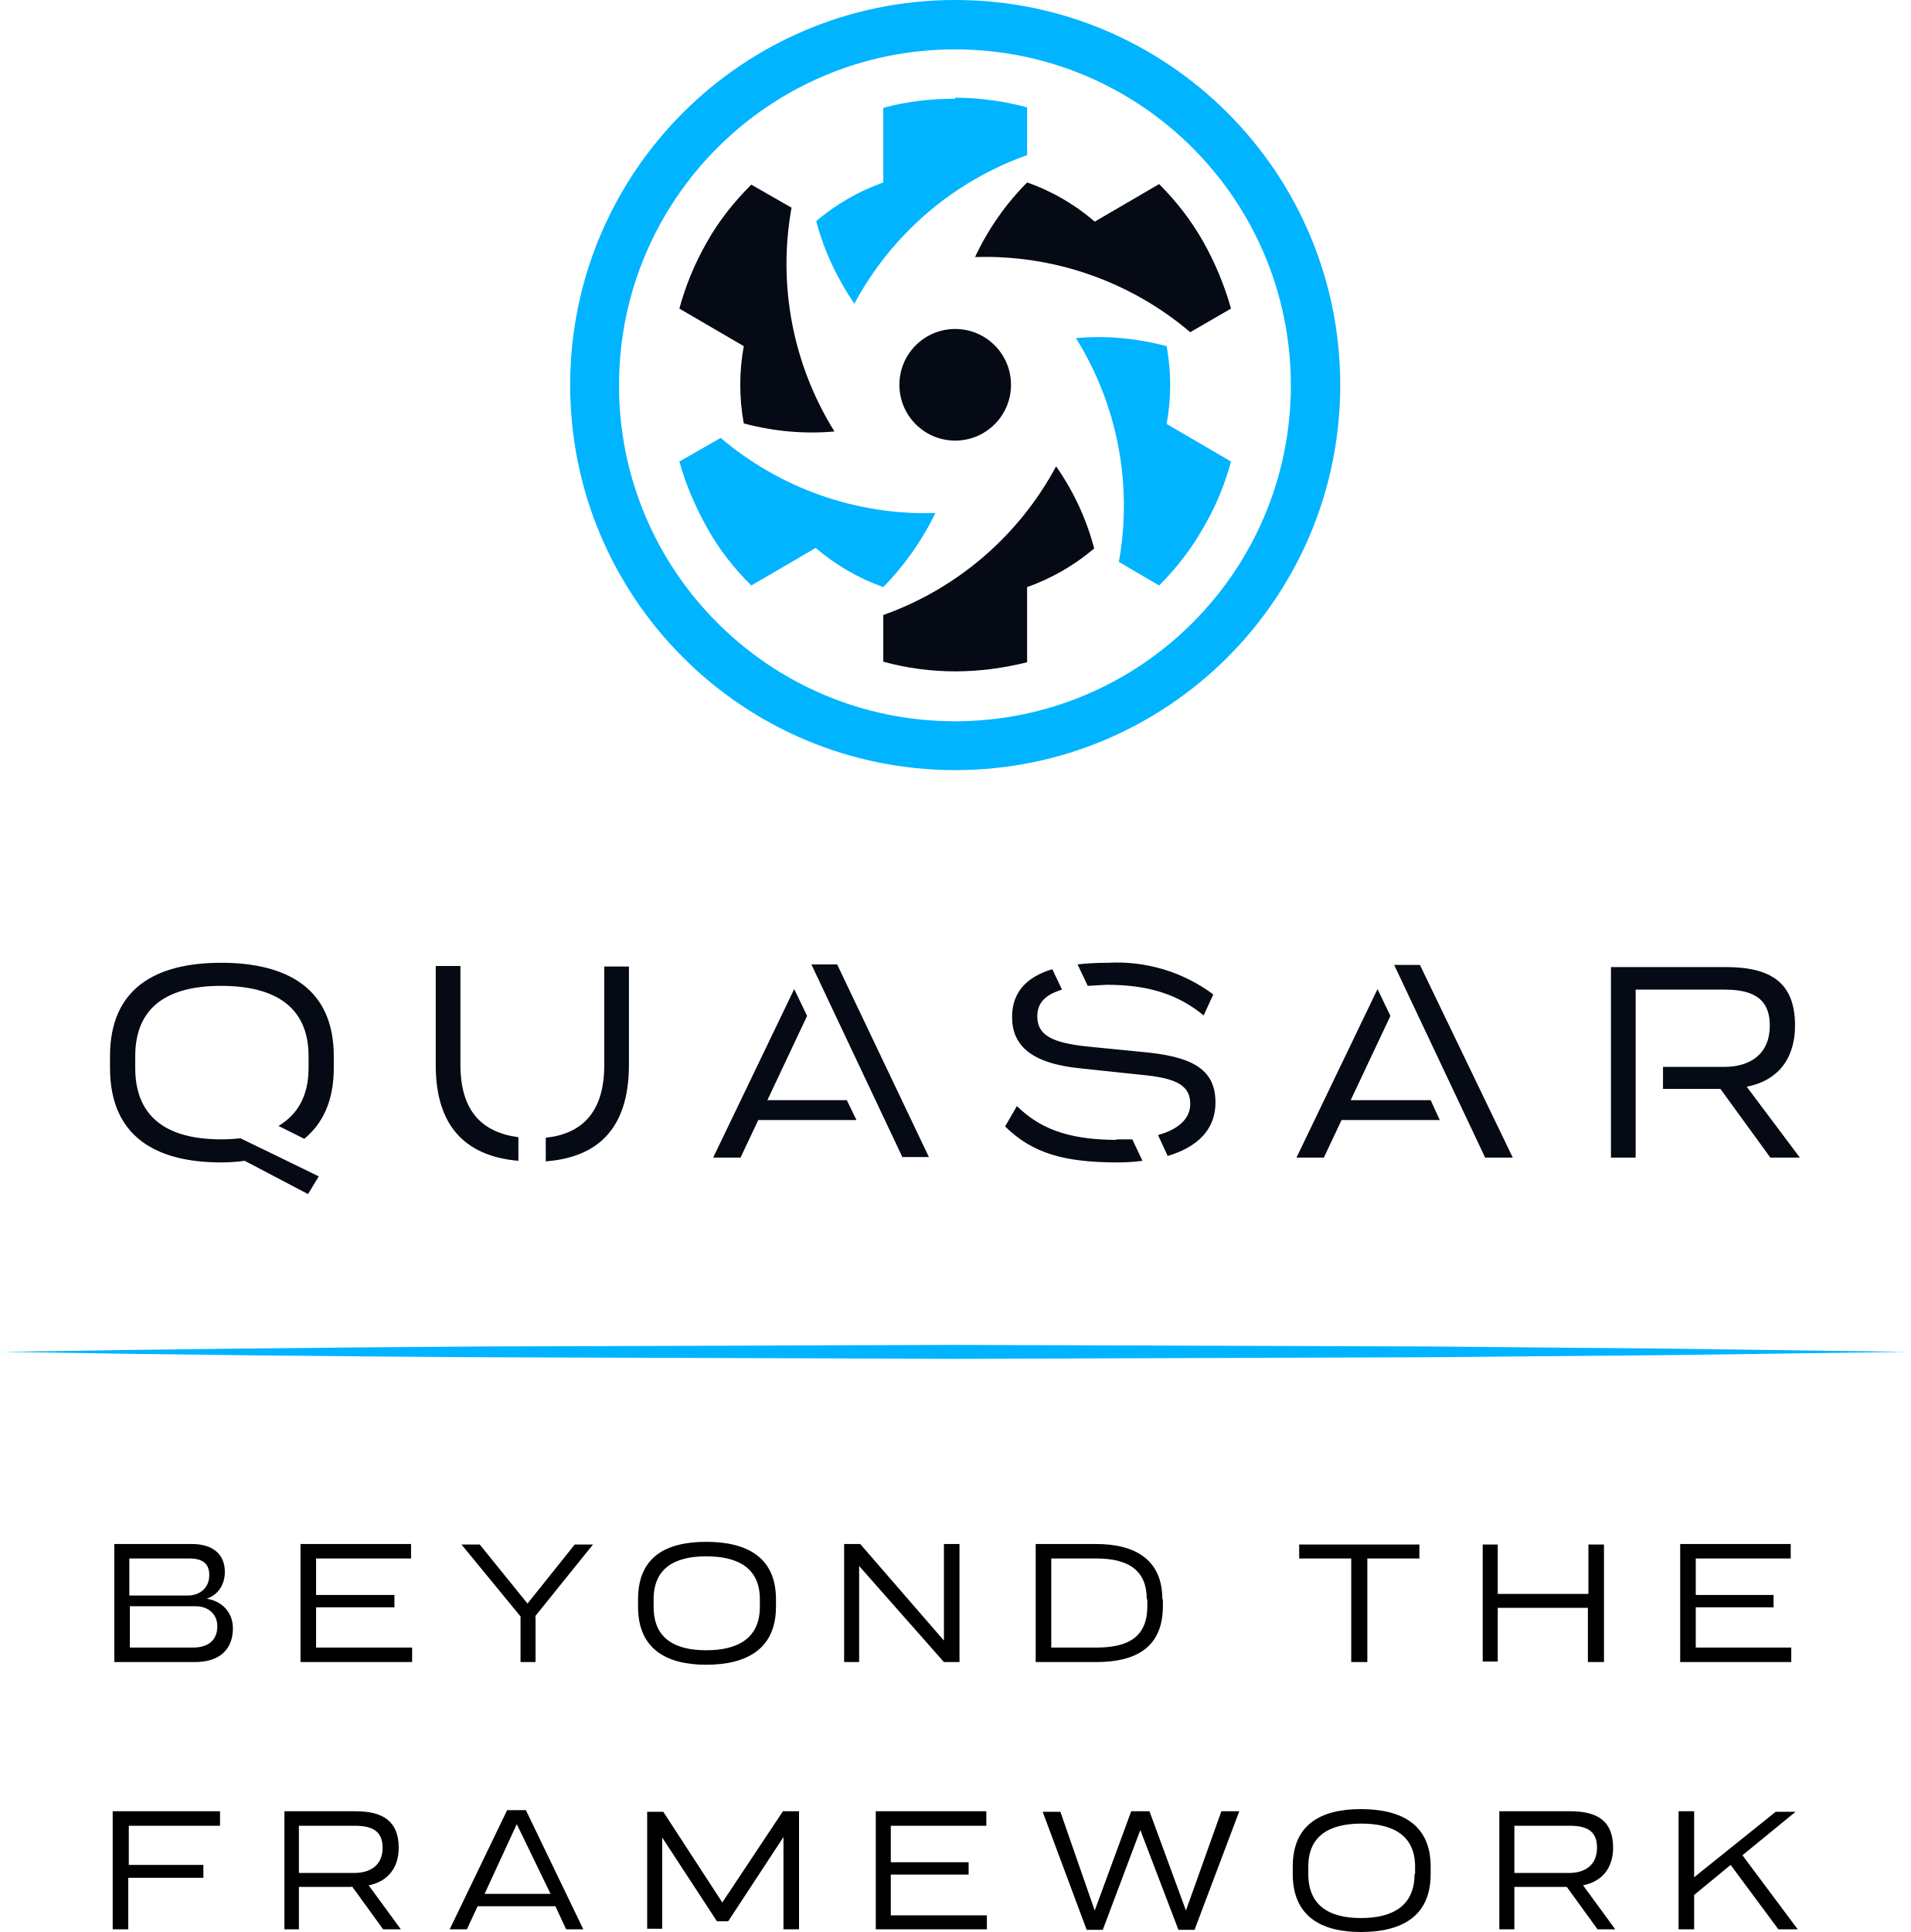
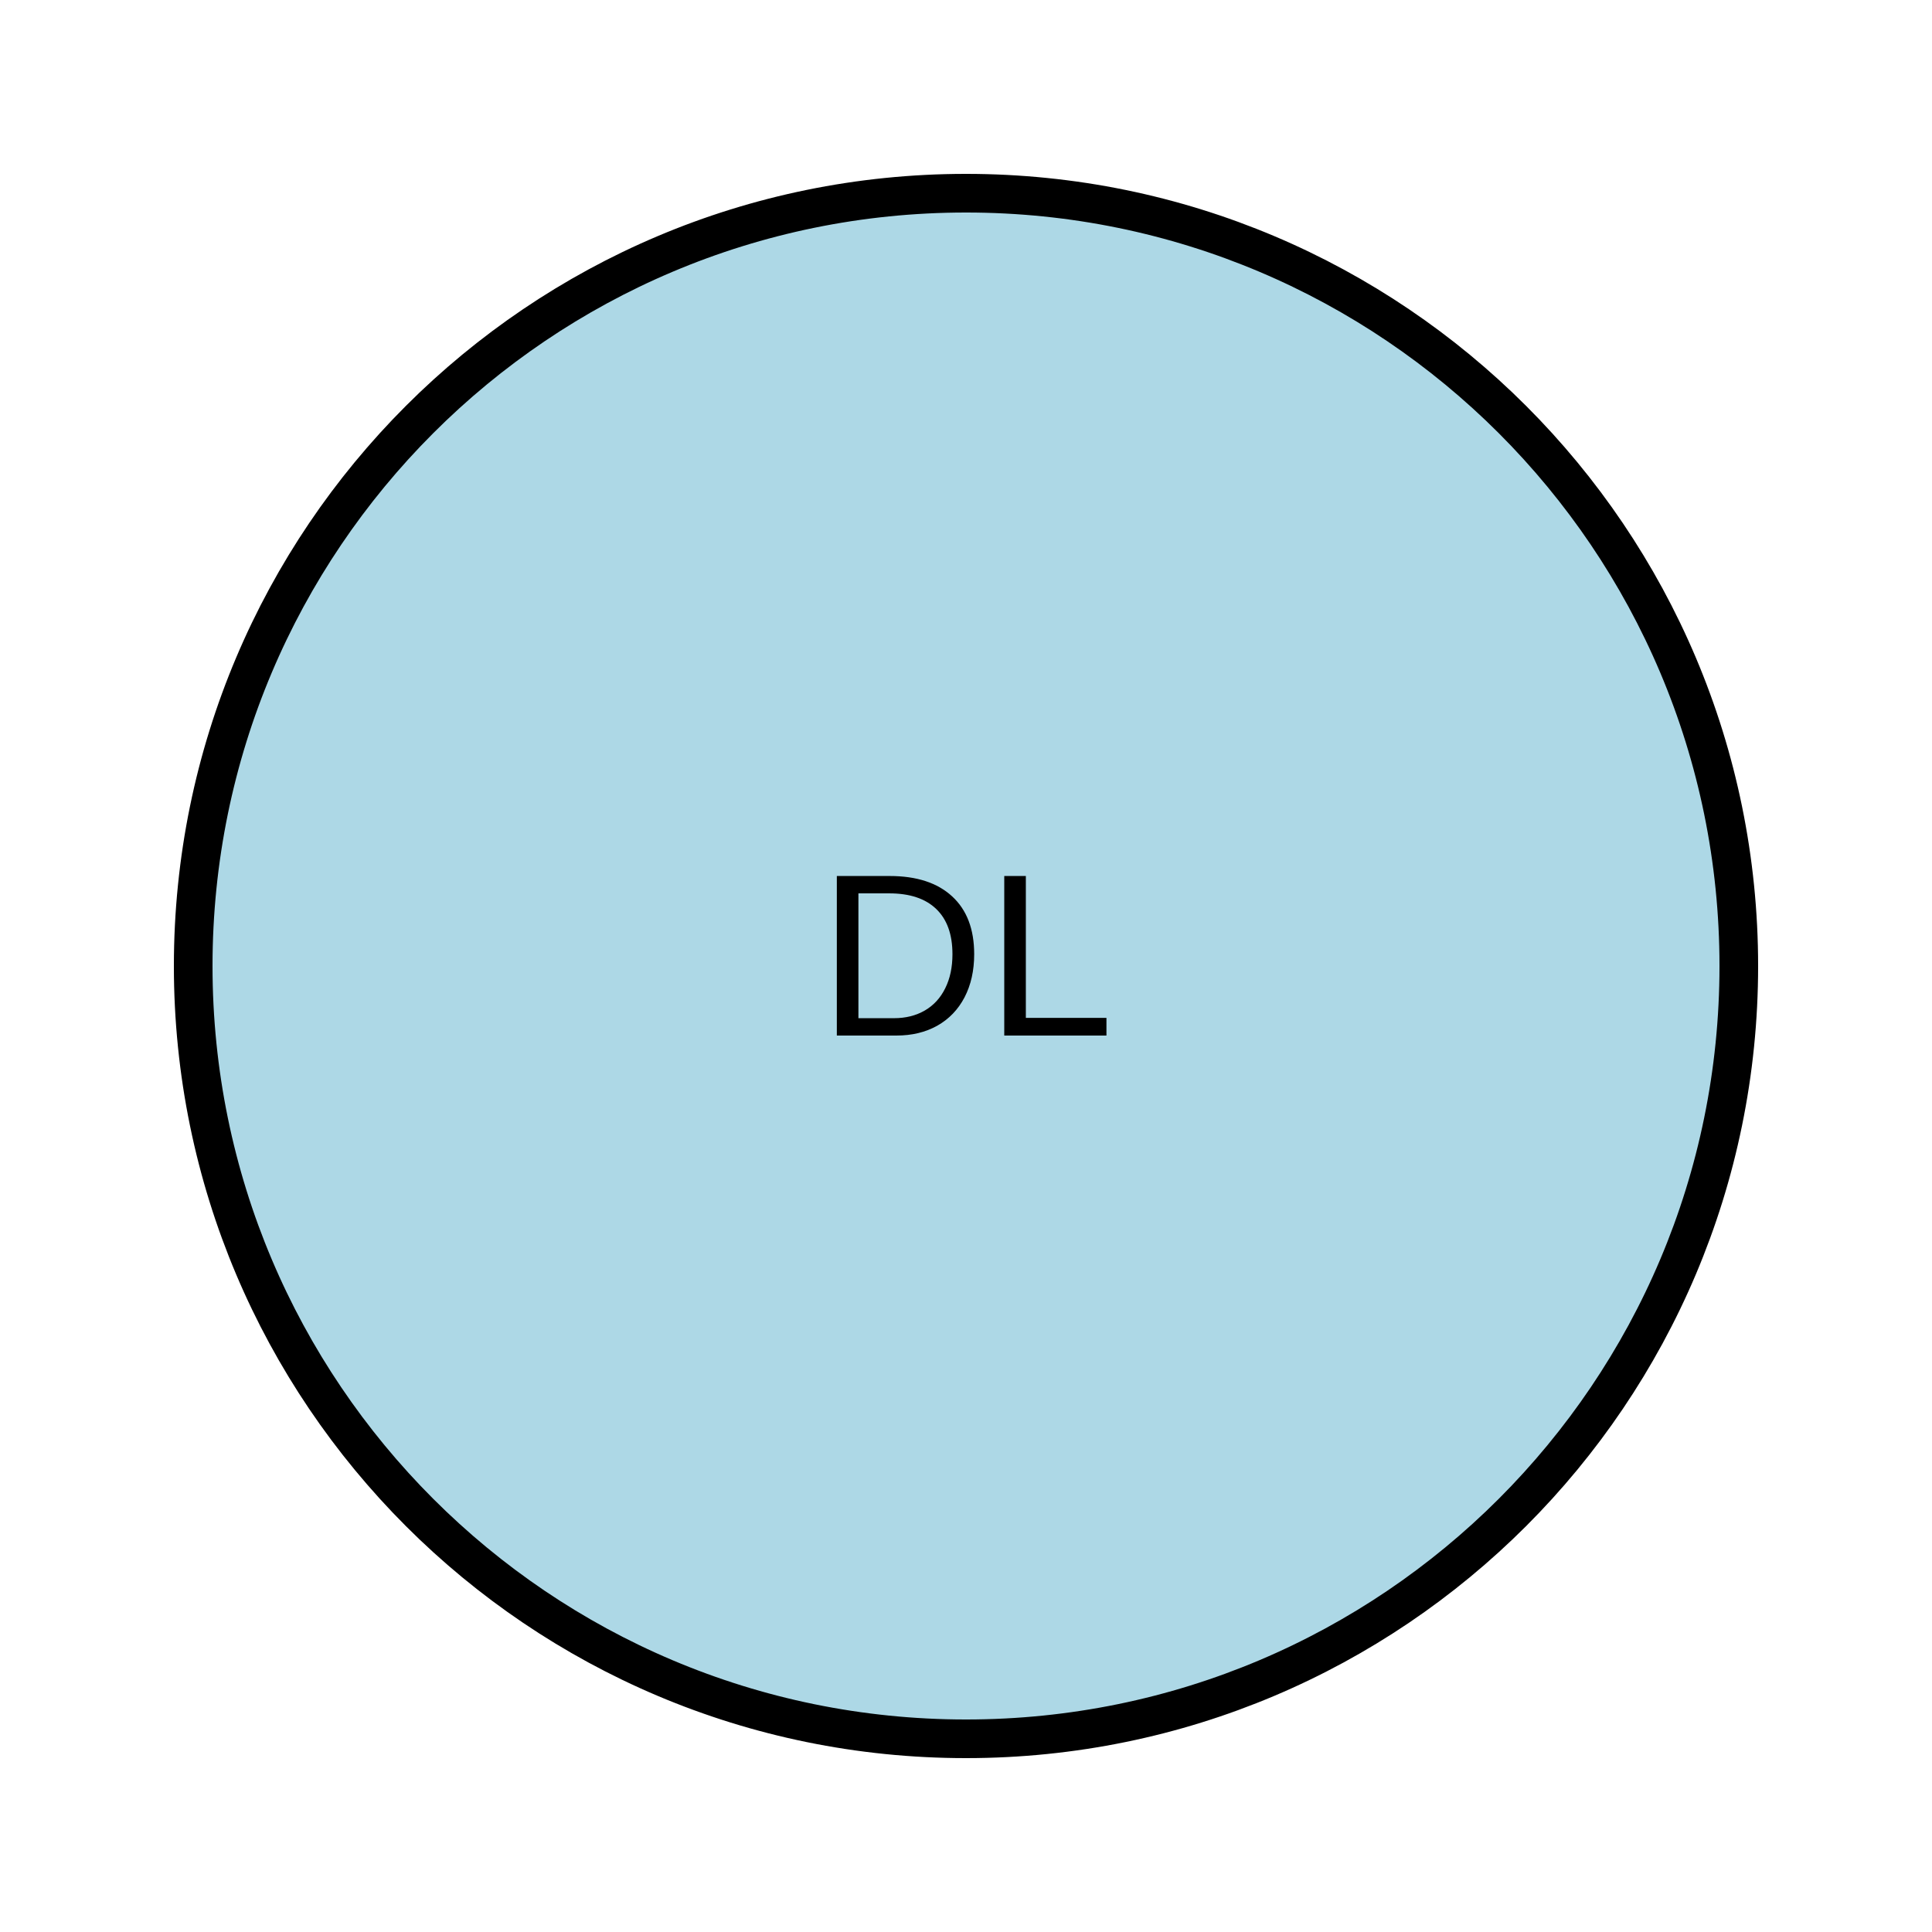
- <svg xmlns="http://www.w3.org/2000/svg" viewBox="0 0 356 360">
-   <path d="M43.4 303.4c0 3.8-2.3 6.3-7.1 6.3h-15v-22h14.4c4.3 0 6.2 2.2 6.2 5.2 0 2.6-1.5 4.4-3.4 5 2.8.4 4.9 2.5 4.9 5.5zm-8-13H24.1v6.9H35c2.1 0 4-1.3 4-3.8 0-2.2-1.3-3.1-3.7-3.1zm5.1 12.6c0-2.3-1.8-3.7-4-3.7H24.2v7.7h11.7c3.4 0 4.6-1.8 4.6-4zm36.3 4v2.7H56v-22h20.6v2.7H58.9v6.8h14.6v2.3H58.9v7.5h17.9zm23-5.8v8.5H97v-8.5l-11-13.4h3.4l8.9 11 8.8-11h3.4l-10.8 13.4zm19.1-1.8V298c0-7.9 5.2-10.7 12.7-10.7 7.5 0 13 2.8 13 10.7v1.4c0 7.9-5.5 10.8-13 10.8s-12.7-3-12.7-10.8zm22.7 0V298c0-5.7-3.9-8-10-8-6 0-9.8 2.3-9.8 8v1.4c0 5.8 3.8 8.1 9.8 8.1 6 0 10-2.3 10-8.1zm37.2-11.6v21.9h-2.9l-15.8-17.9v17.9h-2.8v-22h3l15.6 18v-18h2.9zm37.9 10.2v1.3c0 7.8-5.2 10.4-12.4 10.4H193v-22h11.2c7.2 0 12.4 2.8 12.4 10.3zm-3 0c0-5.3-3.3-7.6-9.4-7.6h-8.4V307h8.4c6 0 9.5-2 9.5-7.7V298zm50.8-7.6h-9.7v19.3h-3v-19.3h-9.7v-2.6h22.4v2.6zm34.4-2.6v21.9h-3v-10.1h-16.8v10h-2.8v-21.8h2.8v9.2H296v-9.2h2.9zm34.9 19.2v2.7h-20.7v-22h20.6v2.7H316v6.8h14.5v2.3H316v7.5h17.8zM24 340.2v7.3h13.9v2.4h-14v9.6H21v-22h20v2.7H24zm41.5 11.4h-9.8v7.9H53v-22h13.3c5.1 0 8 1.9 8 6.8 0 3.7-2 6.3-5.6 7l6 8.2h-3.3l-5.8-8zm-9.8-2.6H66c3.1 0 5.3-1.5 5.3-4.7 0-3.3-2.2-4.1-5.3-4.1H55.7v8.8zm47.9 6.2H89l-2 4.3h-3.2l10.7-22.2H98l10.7 22.2h-3.2l-2-4.3zm-1-2.3l-6.3-13-6 13h12.2zm46.3-15.3v21.9H146v-17.2L135.7 358h-2.1l-10.2-15.6v17h-2.8v-21.8h3l11 16.9 11.3-17h3zm35 19.3v2.6h-20.7v-22h20.6v2.7H166v6.8h14.5v2.3H166v7.6h17.8zm47-19.3l-8.3 22h-3l-7.1-18.6-7 18.6h-3l-8.2-22h3.3L204 356l6.8-18.5h3.4L221 356l6.6-18.5h3.3zm10 11.6v-1.4c0-7.8 5.2-10.7 12.7-10.7 7.6 0 13 2.9 13 10.7v1.4c0 7.9-5.4 10.8-13 10.8-7.5 0-12.7-3-12.7-10.8zm22.8 0v-1.4c0-5.7-4-8-10-8s-9.9 2.3-9.9 8v1.4c0 5.8 3.8 8.2 9.8 8.2 6.1 0 10-2.4 10-8.2zm28.3 2.4h-9.8v7.9h-2.8v-22h13.2c5.2 0 8 1.9 8 6.8 0 3.7-2 6.3-5.6 7l6 8.2h-3.3l-5.8-8zm-9.8-2.6h10.2c3 0 5.2-1.5 5.2-4.7 0-3.3-2.1-4.1-5.2-4.1h-10.2v8.8zm40.3-1.5l-6.8 5.6v6.4h-2.9v-22h2.9v12.3l15.2-12.2h3.7l-9.9 8.1 10.3 13.8h-3.6l-8.9-12z" />
-   <path fill="#050A14" d="M188.4 71.7a10.4 10.4 0 01-20.8 0 10.4 10.4 0 1120.8 0zM224.2 45c-2.2-3.9-5-7.5-8.2-10.7l-12 7c-3.7-3.2-8-5.7-12.6-7.3a49.4 49.4 0 00-9.7 13.9 59 59 0 0140.1 14l7.6-4.4a57 57 0 00-5.2-12.5zM178 125.1c4.5 0 9-.6 13.4-1.7v-14a40 40 0 0012.5-7.2 47.7 47.7 0 00-7.1-15.3 59 59 0 01-32.2 27.7v8.7c4.4 1.2 8.9 1.8 13.4 1.8zM131.8 45c-2.3 4-4 8.1-5.2 12.5l12 7a40 40 0 000 14.4c5.7 1.5 11.3 2 16.9 1.5a59 59 0 01-8-41.7l-7.5-4.3c-3.2 3.2-6 6.7-8.2 10.6z" />
-   <path fill="#00B4FF" d="M224.2 98.4c2.3-3.9 4-8 5.2-12.4l-12-7a40 40 0 000-14.5c-5.7-1.5-11.3-2-16.9-1.5a59 59 0 018 41.7l7.5 4.4c3.2-3.2 6-6.8 8.2-10.7zm-92.4 0c2.2 4 5 7.5 8.2 10.7l12-7a40 40 0 0012.6 7.3c4-4.1 7.3-8.8 9.7-13.8a59 59 0 01-40-14l-7.7 4.4c1.2 4.3 3 8.5 5.2 12.4zm46.2-80c-4.5 0-9 .5-13.4 1.7V34a40 40 0 00-12.5 7.2c1.5 5.7 4 10.8 7.1 15.4a59 59 0 0132.2-27.7V20a53.3 53.3 0 00-13.4-1.8z" />
-   <path fill="#00B4FF" d="M178 9.2a62.6 62.6 0 11-.1 125.2A62.6 62.6 0 01178 9.2m0-9.2a71.7 71.7 0 100 143.5A71.7 71.7 0 00178 0z" />
-   <path fill="#050A14" d="M96.6 212v4.3c-9.2-.8-15.4-5.8-15.4-17.8V180h4.6v18.4c0 8.6 4 12.6 10.8 13.5zm16-31.9v18.4c0 8.9-4.3 12.8-10.9 13.5v4.4c9.2-.7 15.5-5.6 15.5-18v-18.3h-4.7zM62.2 199v-2.2c0-12.7-8.8-17.4-21-17.4-12.1 0-20.7 4.7-20.7 17.4v2.2c0 12.8 8.6 17.6 20.7 17.6 1.5 0 3-.1 4.4-.3l11.8 6.2 2-3.3-8.2-4-6.4-3.1a32 32 0 01-3.6.2c-9.8 0-16-3.9-16-13.3v-2.2c0-9.3 6.2-13.1 16-13.1 9.9 0 16.3 3.8 16.3 13.1v2.2c0 5.3-2.1 8.7-5.6 10.8l4.8 2.4c3.4-2.8 5.5-7 5.5-13.2zM168 215.6h5.1L156 179.7h-4.8l17 36zM143 205l7.4-15.7-2.4-5-15.1 31.4h5.1l3.3-7h18.3l-1.8-3.7H143zm133.7 10.7h5.2l-17.3-35.9h-4.8l17 36zm-25-10.7l7.4-15.7-2.4-5-15.1 31.4h5.1l3.3-7h18.3l-1.7-3.7h-14.8zm73.8-2.5c6-1.2 9-5.4 9-11.4 0-8-4.5-10.9-12.9-10.9h-21.4v35.5h4.6v-31.3h16.5c5 0 8.5 1.4 8.5 6.7 0 5.2-3.5 7.7-8.5 7.7h-11.4v4.1h10.7l9.3 12.8h5.5l-9.9-13.2zm-117.4 9.9c-9.7 0-14.7-2.5-18.6-6.3l-2.2 3.8c5.1 5 11 6.7 21 6.7 1.6 0 3.1-.1 4.6-.3l-1.9-4h-3zm18.4-7c0-6.4-4.7-8.6-13.8-9.4l-10.1-1c-6.7-.7-9.3-2.2-9.3-5.6 0-2.5 1.4-4 4.6-5l-1.8-3.8c-4.7 1.4-7.5 4.2-7.5 8.9 0 5.2 3.4 8.7 13 9.6l11.3 1.2c6.4.6 8.9 2 8.9 5.4 0 2.7-2.1 4.7-6 5.8l1.8 3.9c5.3-1.6 8.9-4.7 8.9-10zm-20.3-21.9c7.9 0 13.3 1.8 18.1 5.7l1.8-3.9a30 30 0 00-19.6-5.9c-2 0-4 .1-5.7.3l1.9 4 3.5-.2z" />
-   <path fill="#00B4FF" d="M.5 251.9c29.6-.5 59.2-.8 88.8-1l88.7-.3 88.7.3 44.4.4 44.4.6-44.4.6-44.4.4-88.7.3-88.7-.3a7981 7981 0 01-88.8-1z" />
-   <path fill="none" d="M-565.2 324H-252v15.8h-313.2z" />
+ <svg xmlns="http://www.w3.org/2000/svg" width="200" height="200">
+   <circle cx="100" cy="100" r="80" stroke="black" stroke-width="4" fill="lightblue" />
+   <text x="50%" y="50%" text-anchor="middle" fill="black" font-size="24" font-family="Arial" dy=".3em">DL</text>
</svg>
